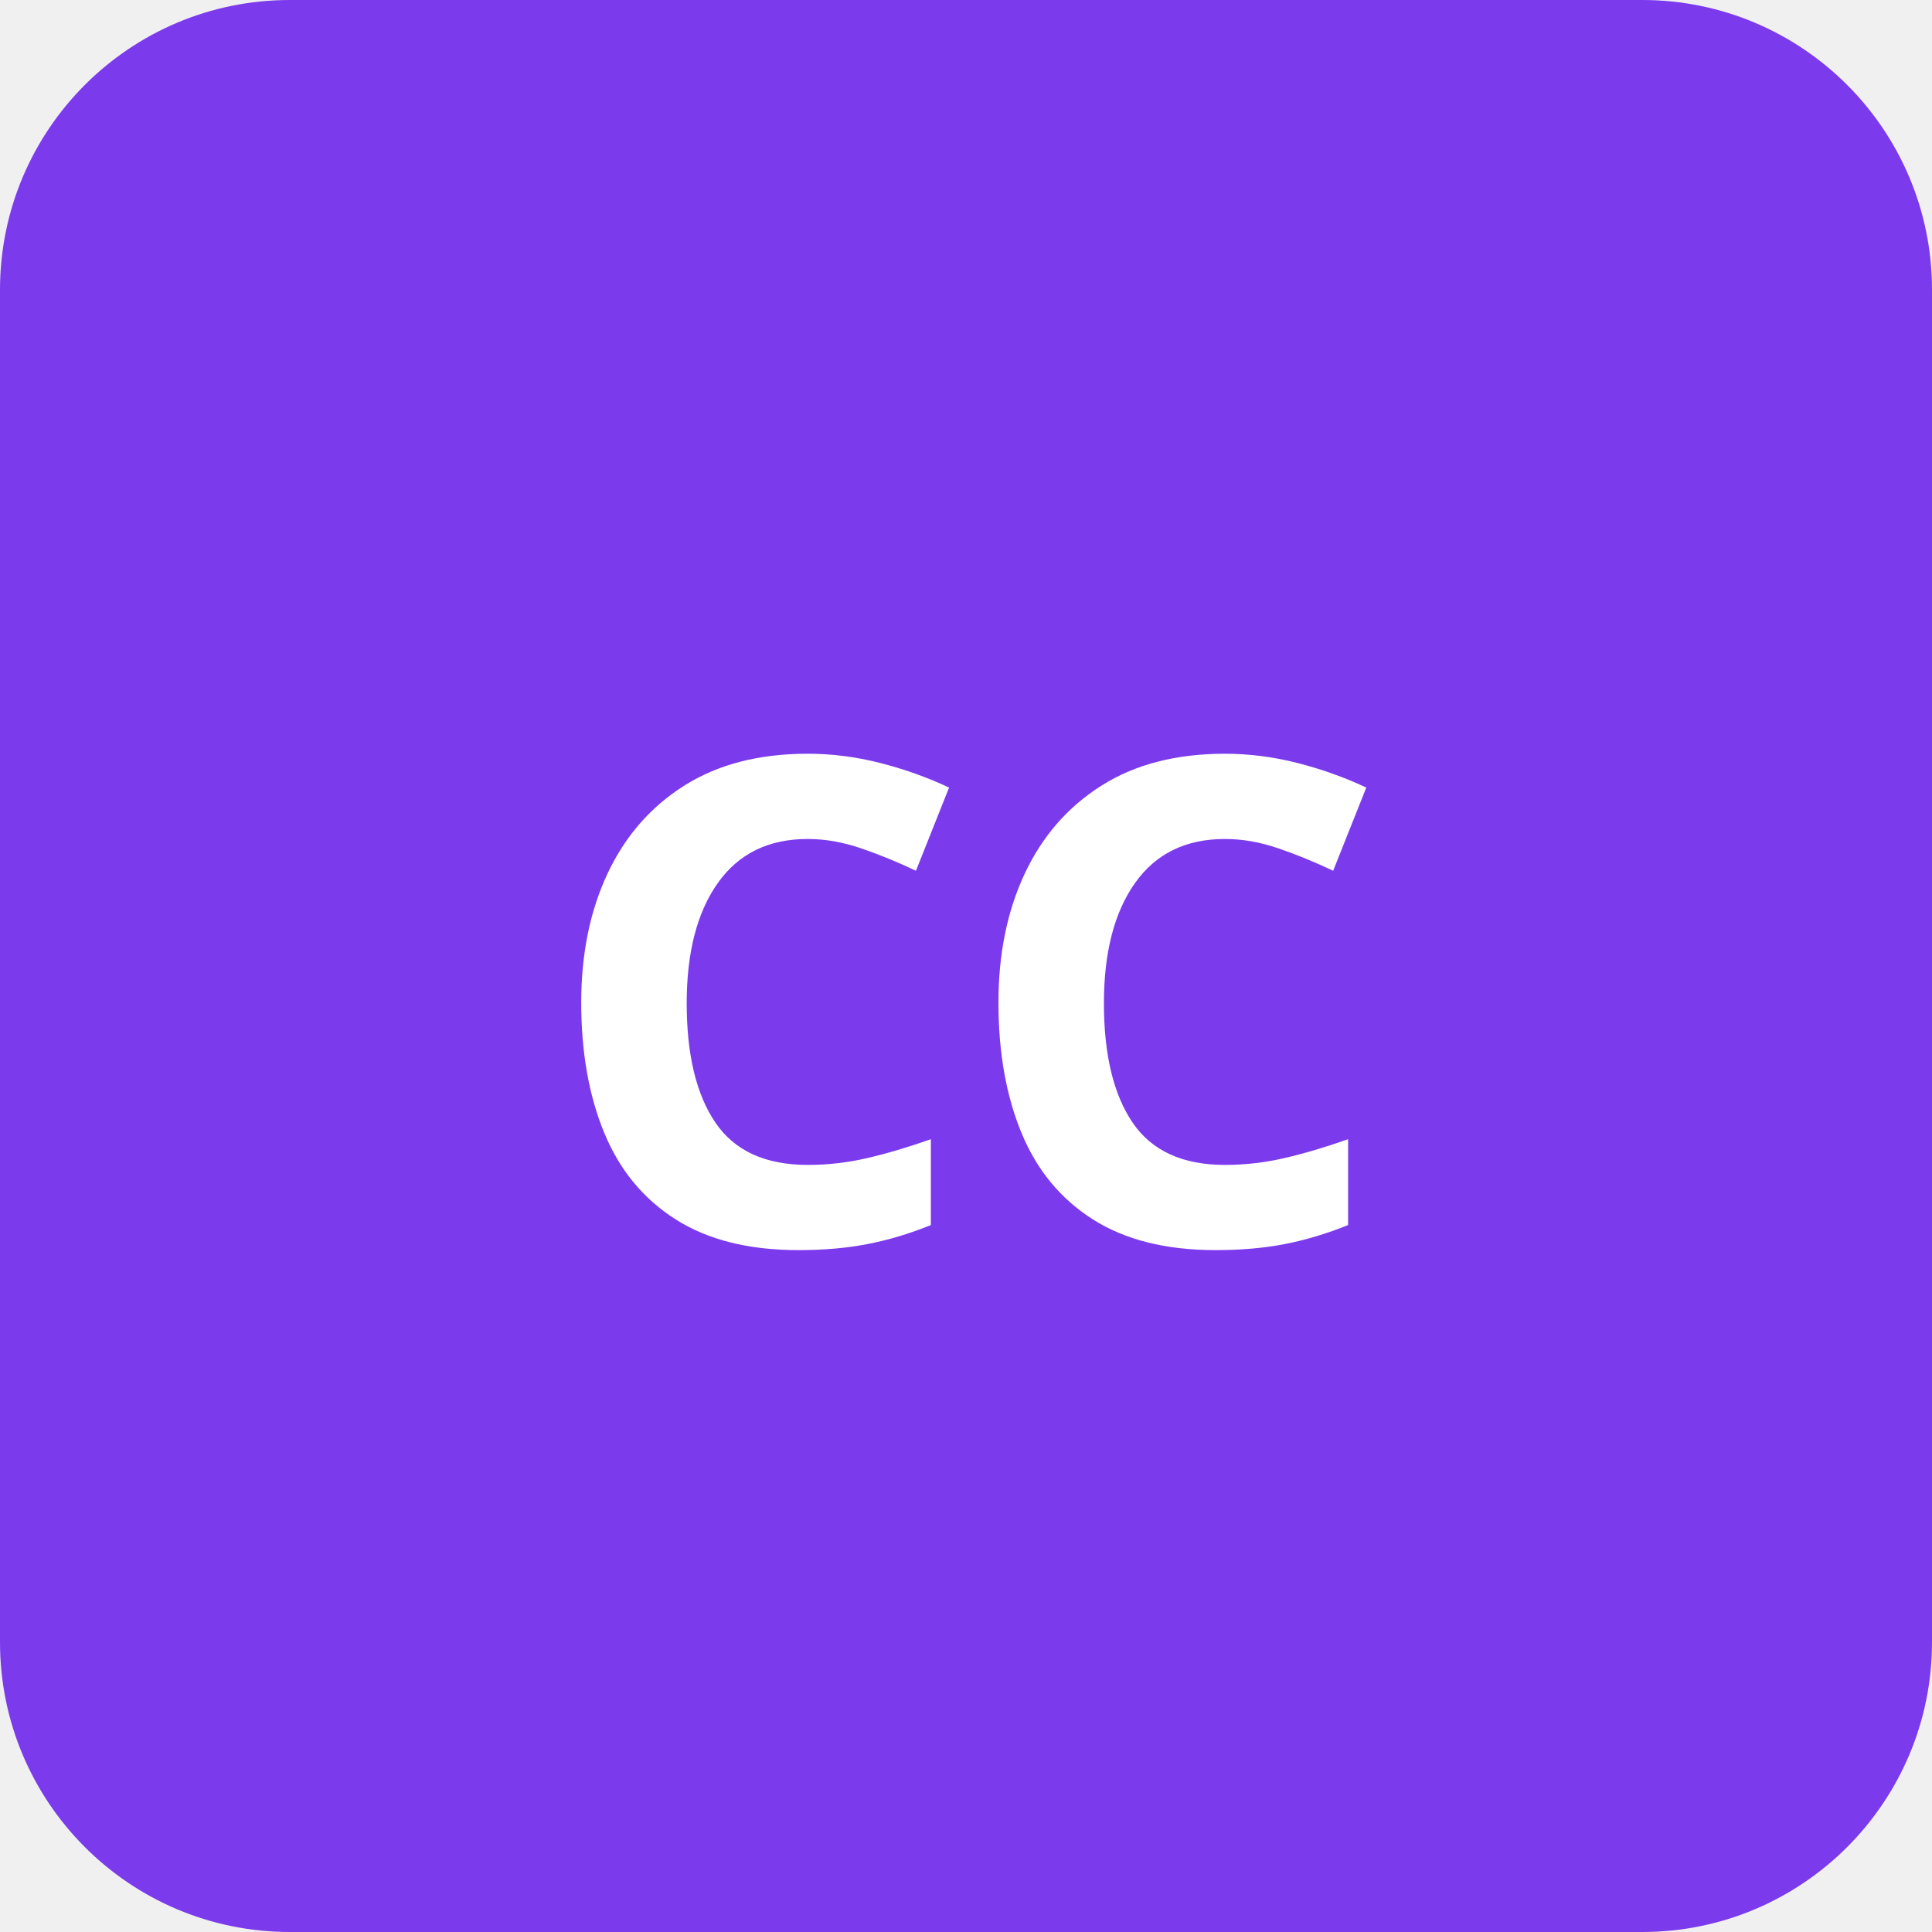
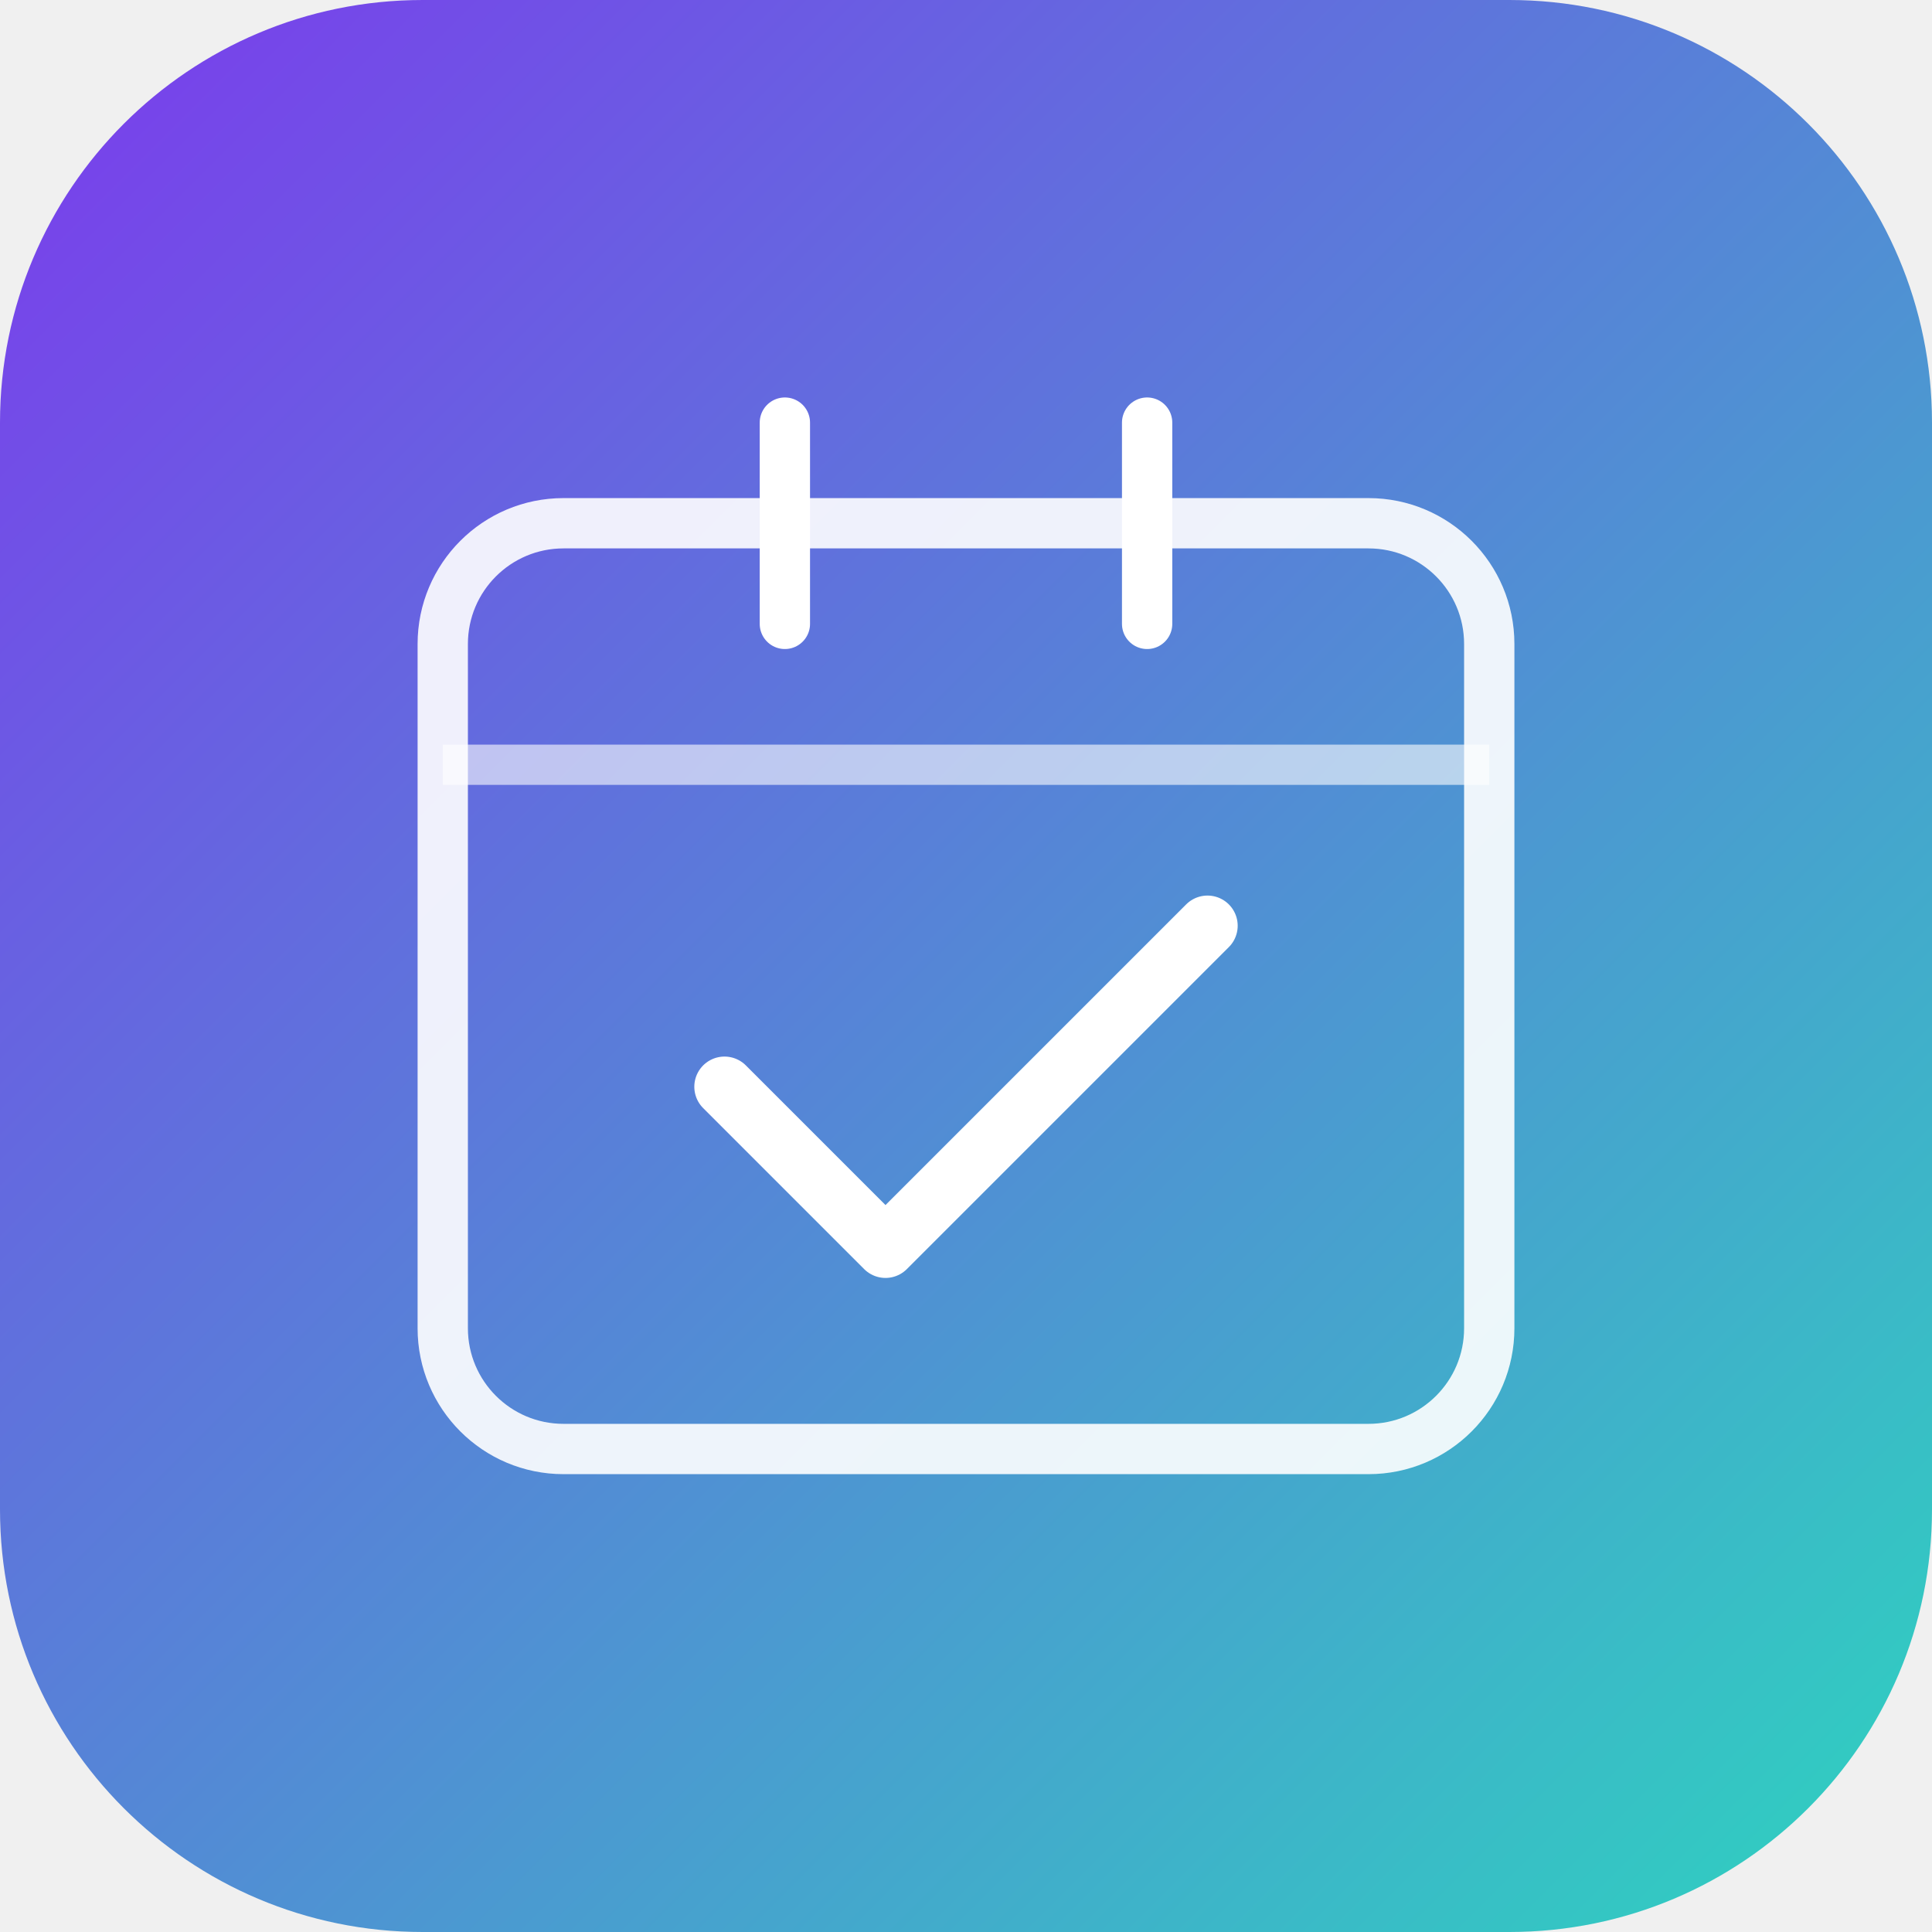
- <svg xmlns="http://www.w3.org/2000/svg" width="512" height="512" viewBox="0 0 512 512">
-   <rect width="512" height="512" rx="76.8" fill="#7C3AED" />
-   <text x="50%" y="52%" dominant-baseline="middle" text-anchor="middle" font-family="system-ui,sans-serif" font-weight="800" font-size="179.2" fill="white">CC</text>
+ <svg xmlns="http://www.w3.org/2000/svg" width="512" height="512" viewBox="0 0 192 192">
+   <defs>
+     <linearGradient id="bg" x1="0" y1="0" x2="1" y2="1">
+       <stop offset="0%" stop-color="#7C3AED" />
+       <stop offset="100%" stop-color="#2DD4BF" />
+     </linearGradient>
+   </defs>
+   <rect width="192" height="192" rx="42" fill="url(#bg)" />
+   <rect x="44" y="52" width="104" height="92" rx="12" fill="none" stroke="white" stroke-width="5" opacity=".9" />
+   <line x1="44" y1="76" x2="148" y2="76" stroke="white" stroke-width="4" opacity=".6" />
+   <line x1="78" y1="42" x2="78" y2="62" stroke="white" stroke-width="5" stroke-linecap="round" />
+   <line x1="114" y1="42" x2="114" y2="62" stroke="white" stroke-width="5" stroke-linecap="round" />
+   <path d="M72 108L88 124L120 92" stroke="white" stroke-width="6" stroke-linecap="round" stroke-linejoin="round" fill="none" />
</svg>
